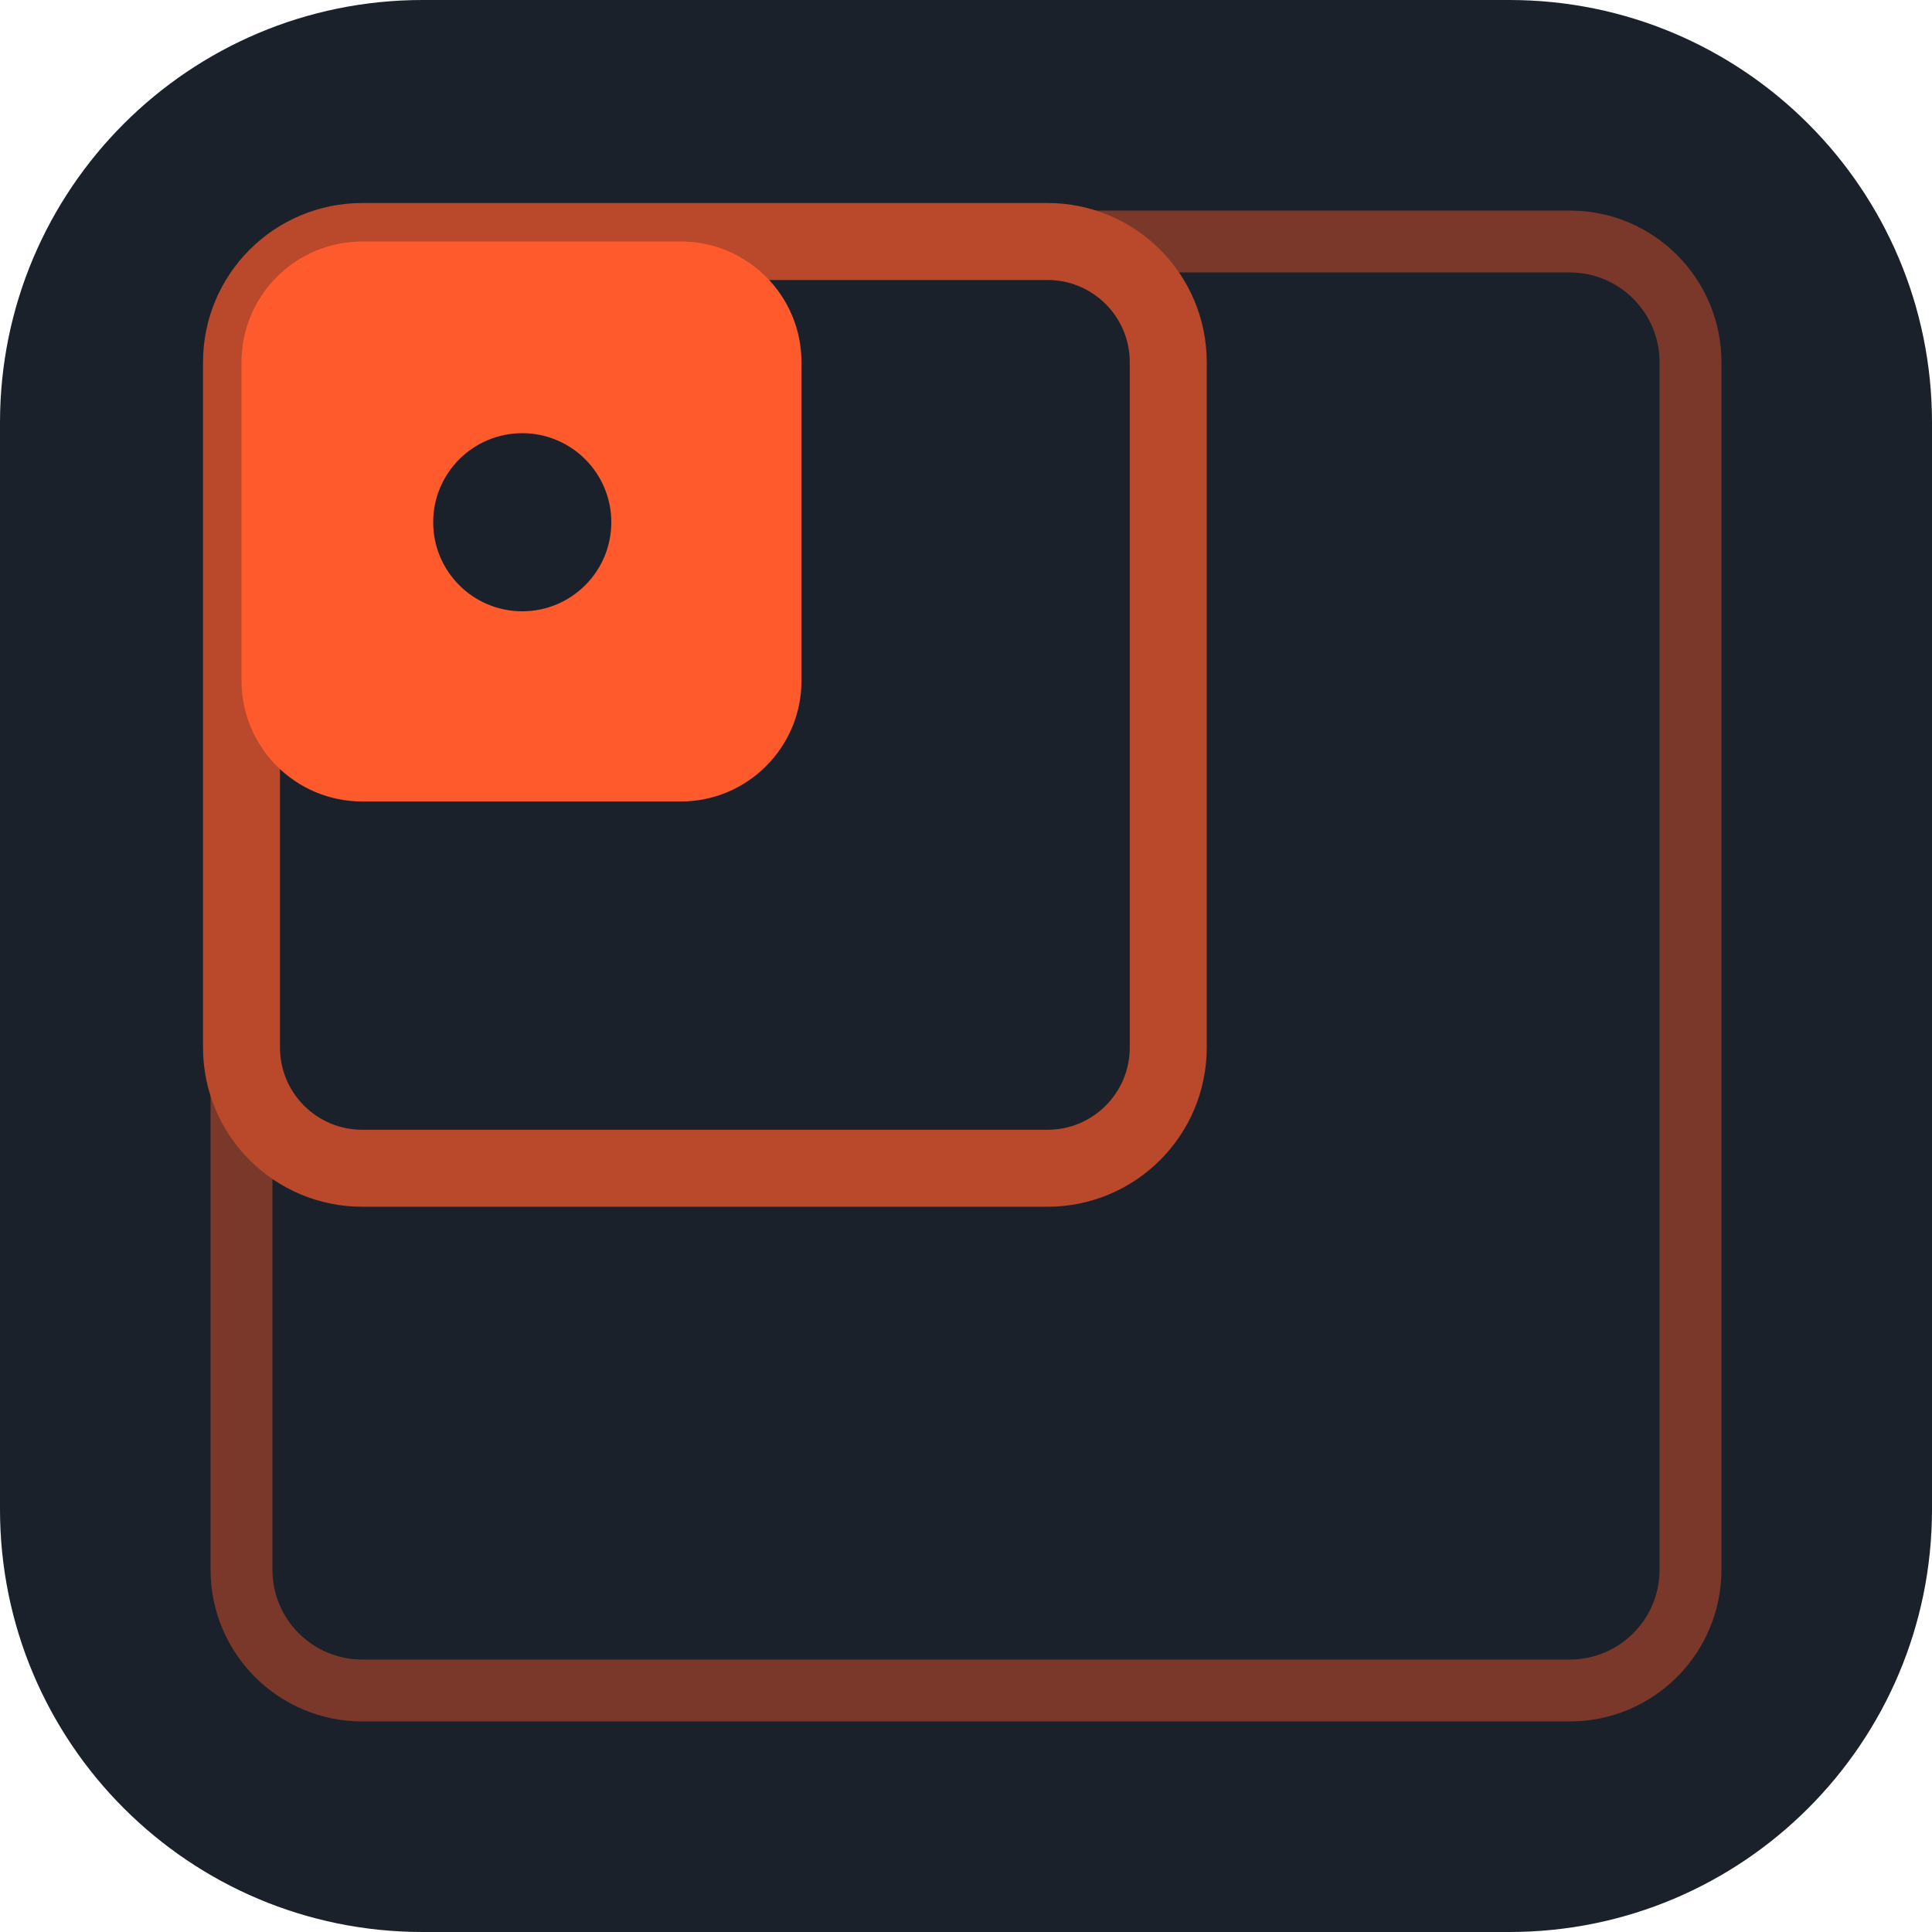
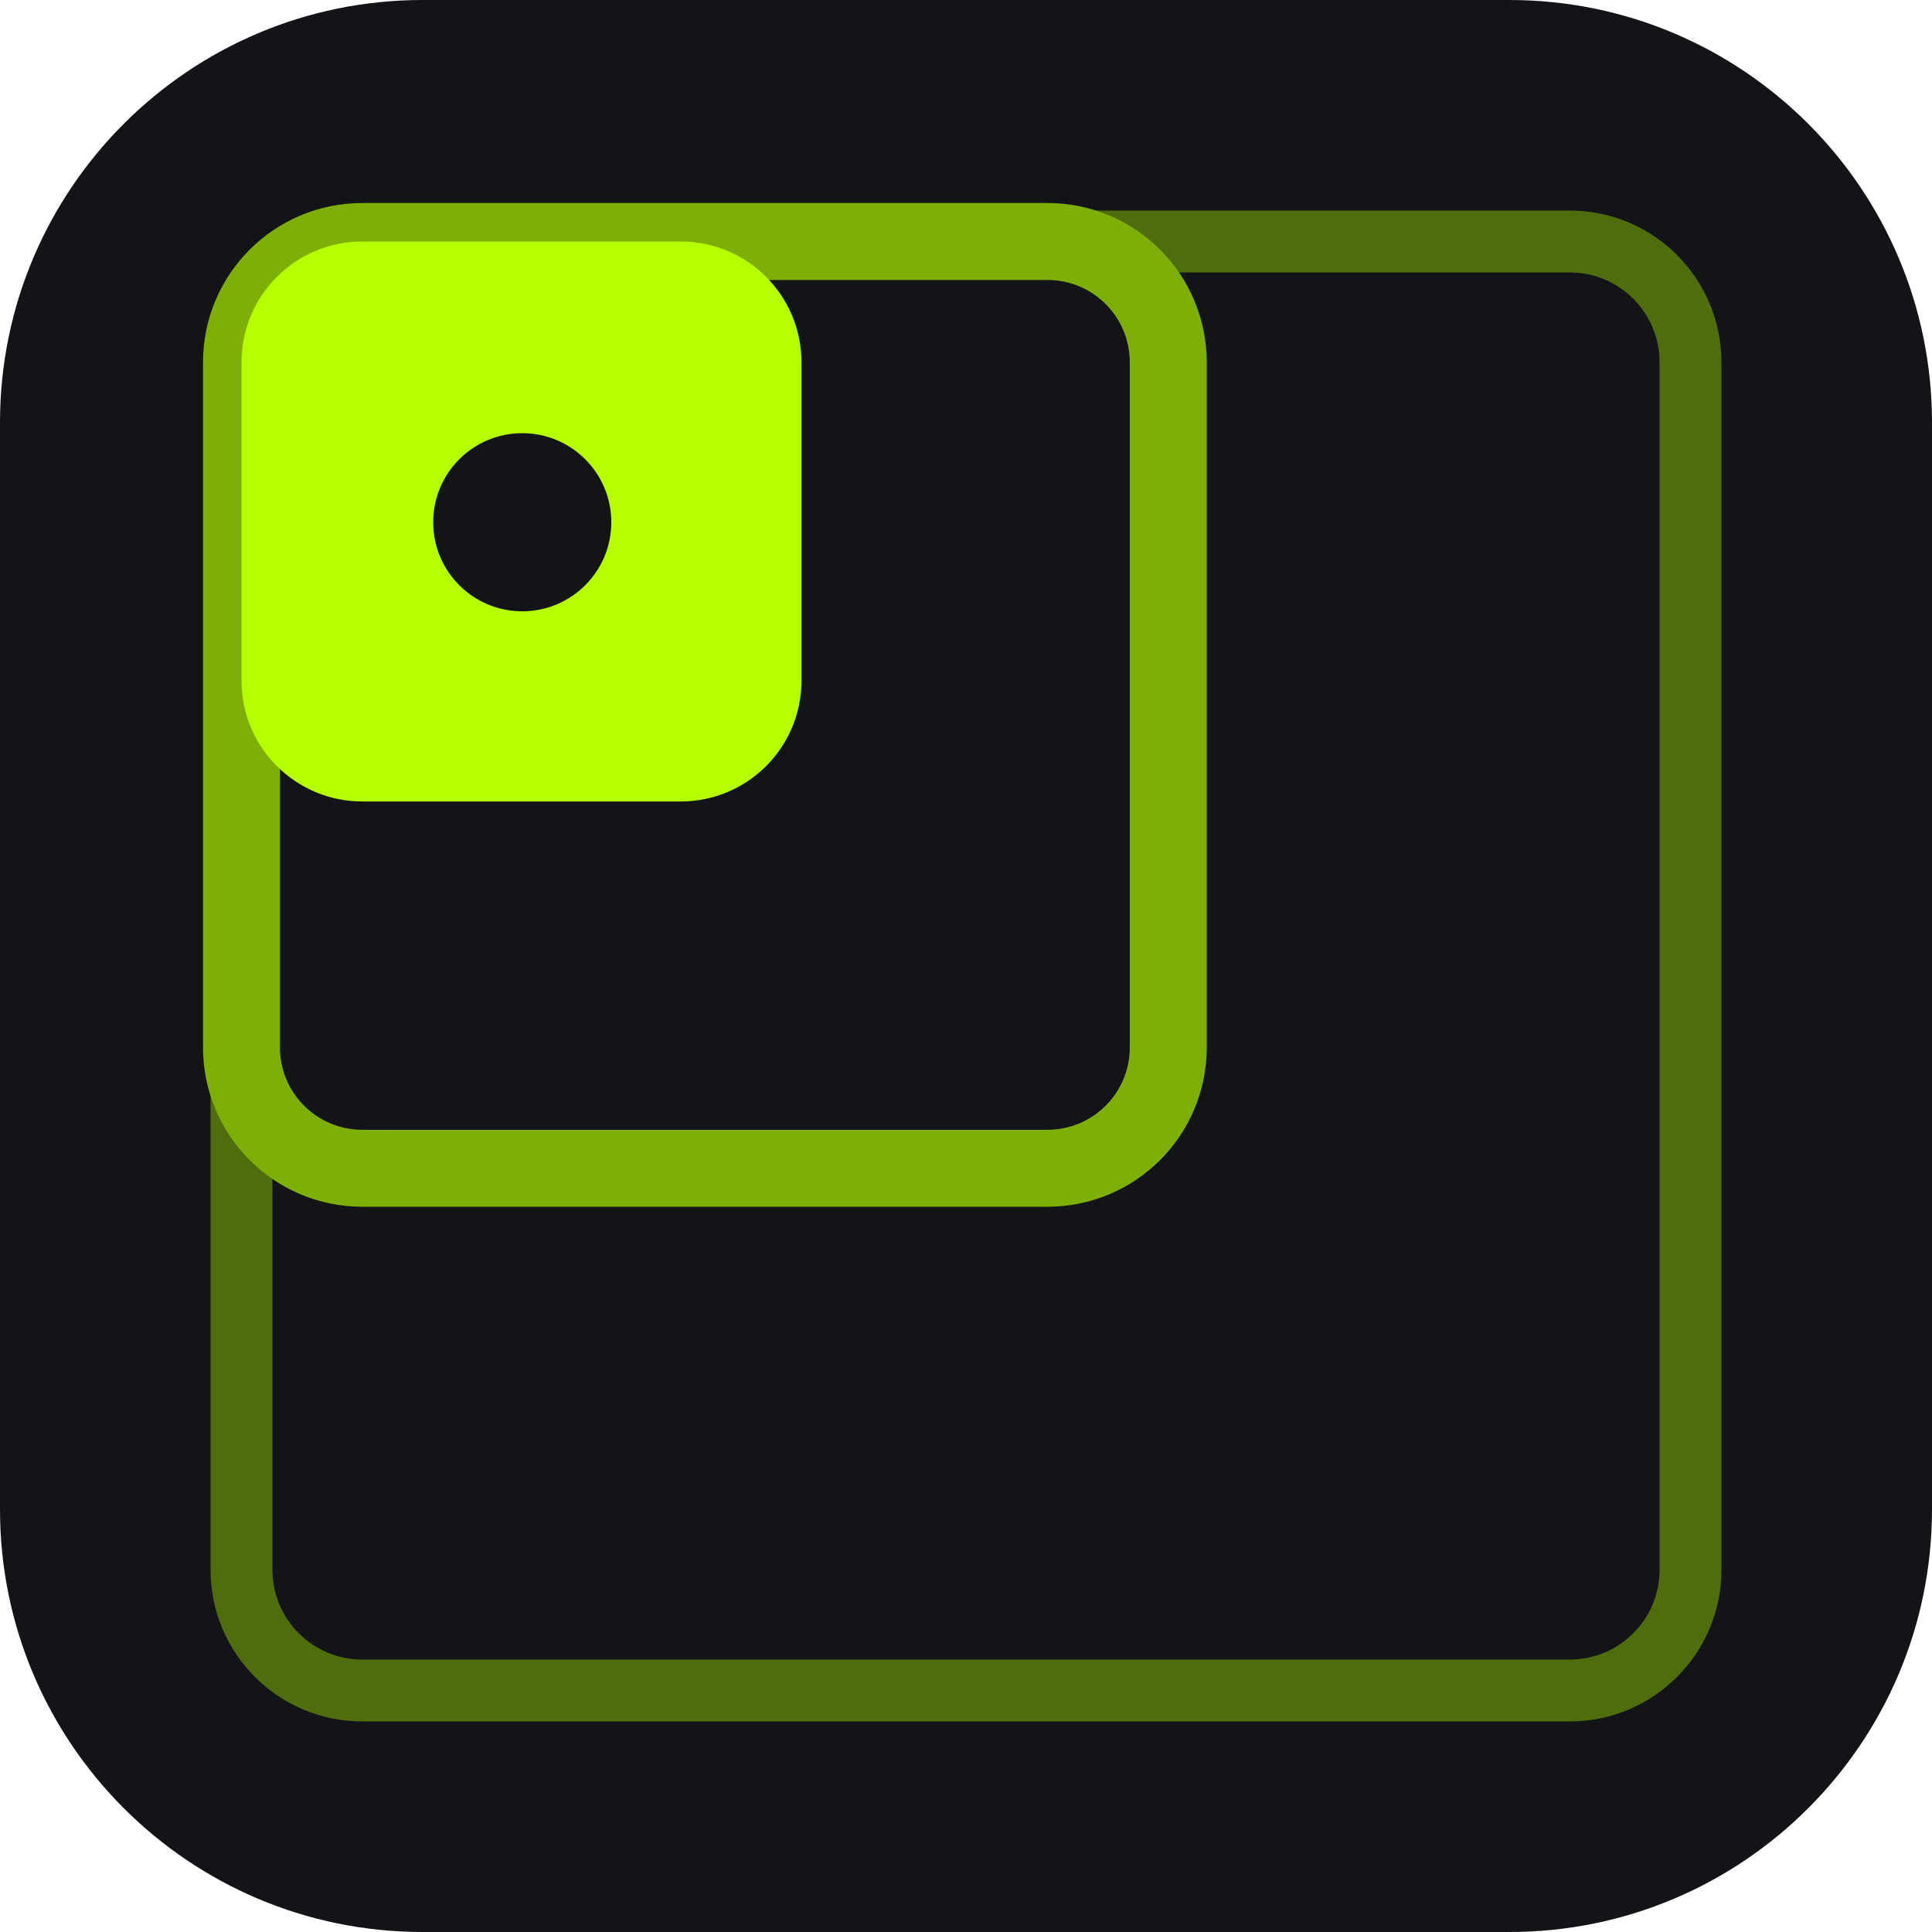
<svg xmlns="http://www.w3.org/2000/svg" viewBox="0 0 128 128" role="img" aria-label="VT Atlas">
-   <rect width="128" height="128" rx="28" fill="#1A212B" />
-   <rect x="16" y="16" width="96" height="96" rx="8" fill="none" stroke="#7A382B" stroke-width="4.1" />
-   <rect x="16" y="16" width="61.4" height="61.4" rx="8" fill="none" stroke="#BA482B" stroke-width="5.1" />
-   <rect x="16" y="16" width="37.1" height="37.1" rx="8" fill="#FF5A2C" />
-   <circle cx="34.6" cy="34.6" r="5.9" fill="#1A212B" />
+   <rect width="128" height="128" rx="28" fill="#121417" />
+   <rect x="16" y="16" width="96" height="96" rx="8" fill="none" stroke="#506D0E" stroke-width="4.1" />
+   <rect x="16" y="16" width="61.4" height="61.4" rx="8" fill="none" stroke="#7EAF07" stroke-width="5.1" />
+   <rect x="16" y="16" width="37.1" height="37.1" rx="8" fill="#B6FF00" />
+   <circle cx="34.6" cy="34.6" r="5.9" fill="#121417" />
</svg>
